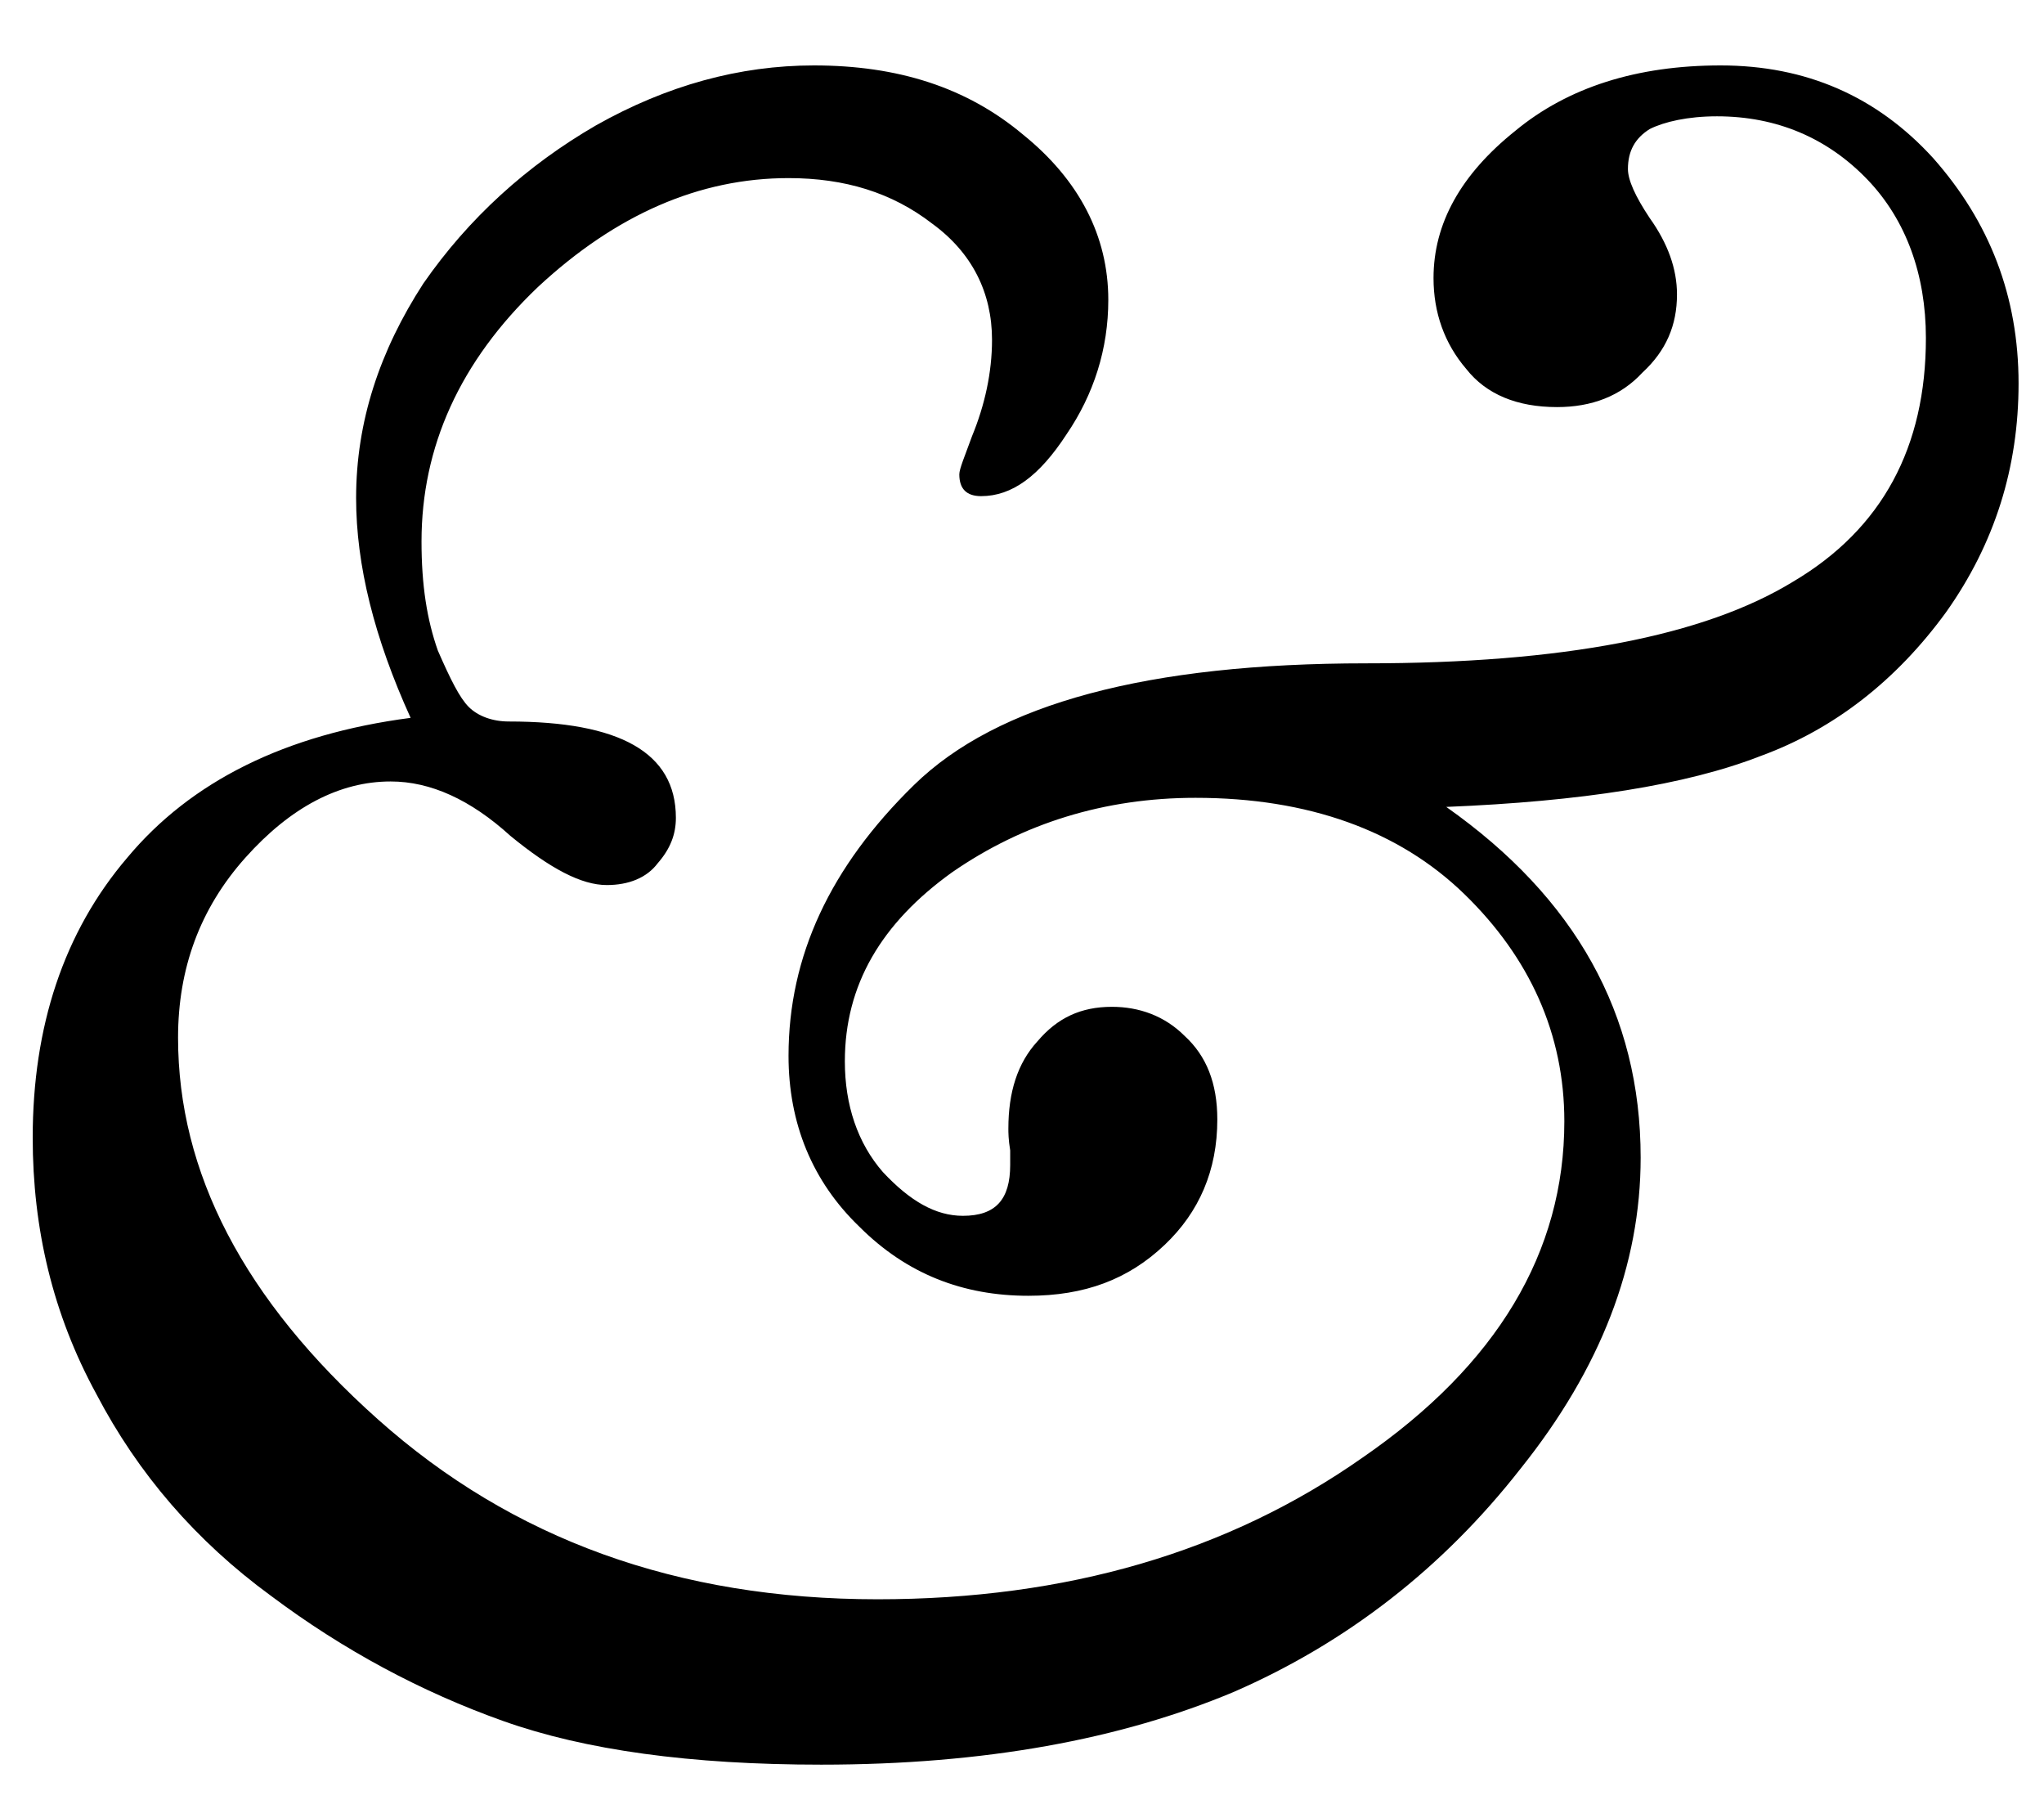
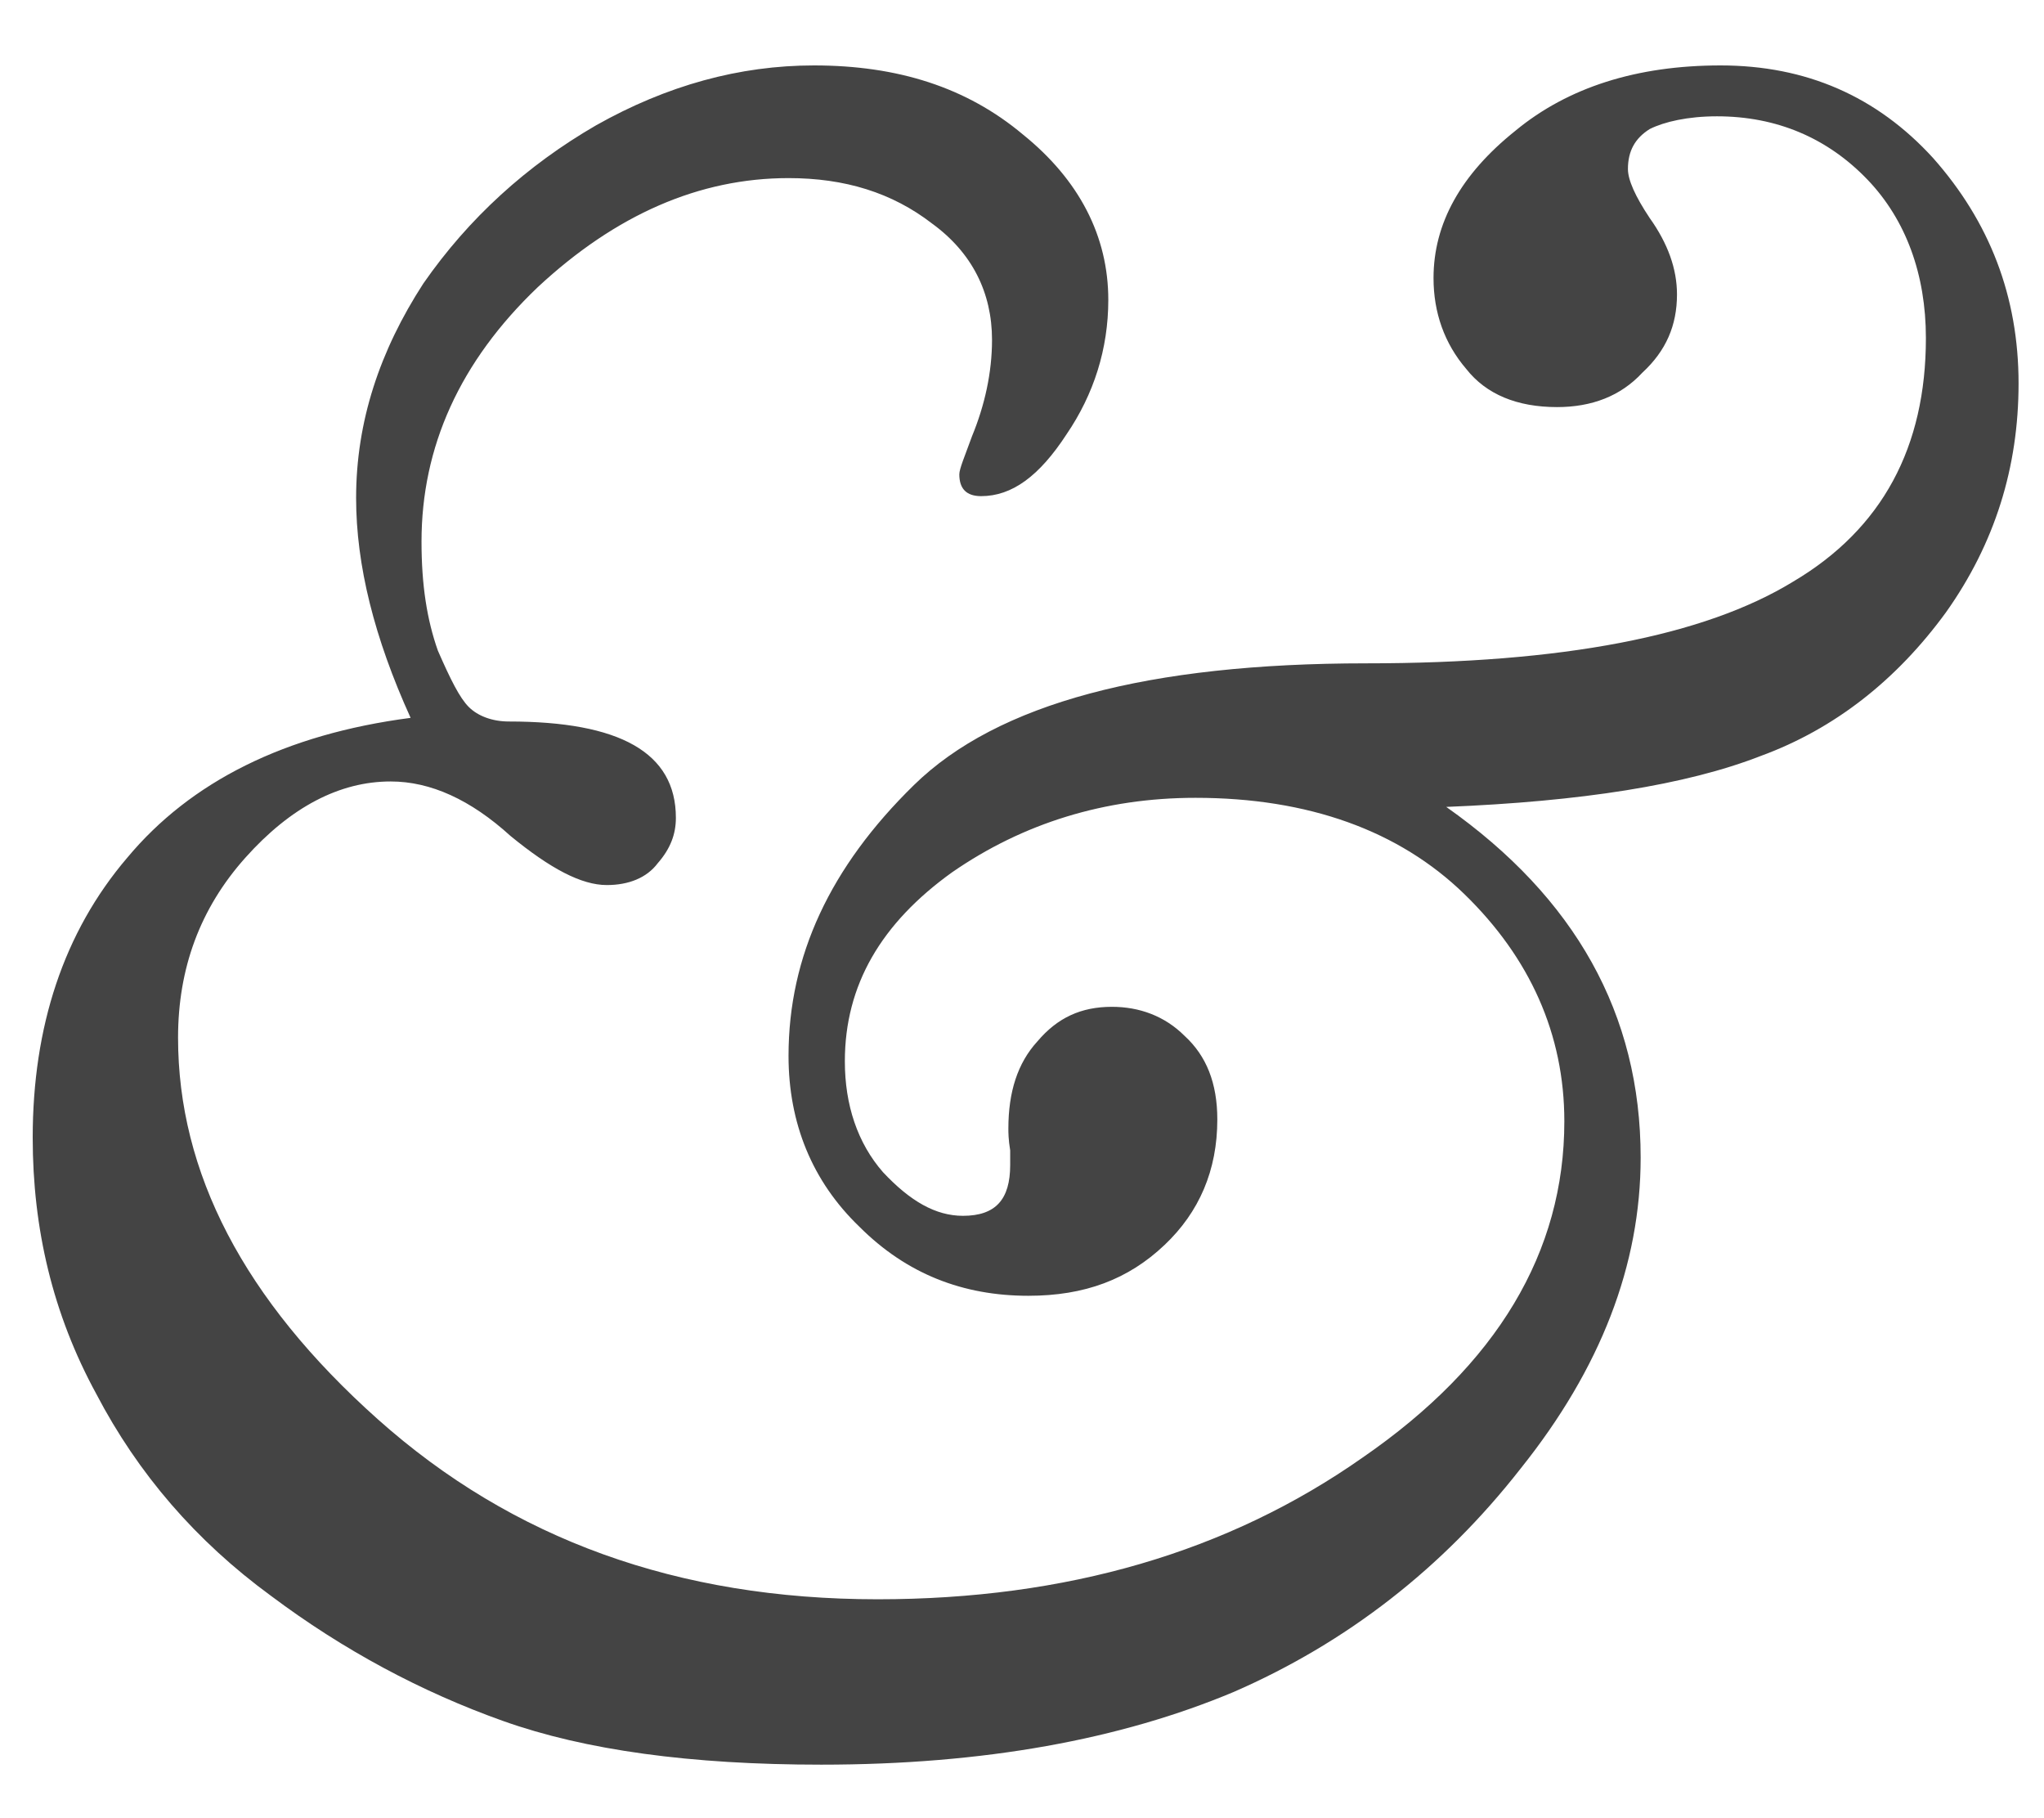
<svg xmlns="http://www.w3.org/2000/svg" version="1.1" width="36" height="32" viewBox="0 0 36 32">
-   <path d="M7.232 12.64c-0.64-1.408-0.96-2.688-0.96-3.872 0-1.344 0.416-2.592 1.184-3.776 0.8-1.152 1.824-2.080 3.040-2.784 1.248-0.704 2.528-1.056 3.84-1.056 1.472 0 2.688 0.384 3.68 1.216 0.992 0.8 1.504 1.792 1.504 2.912 0 0.864-0.256 1.664-0.736 2.368-0.48 0.736-0.96 1.088-1.504 1.088-0.256 0-0.384-0.128-0.384-0.384 0-0.096 0.096-0.32 0.224-0.672 0.224-0.544 0.352-1.12 0.352-1.696 0-0.832-0.352-1.536-1.056-2.048-0.704-0.544-1.536-0.8-2.528-0.8-1.568 0-3.040 0.64-4.416 1.92-1.376 1.312-2.048 2.816-2.048 4.48 0 0.768 0.096 1.376 0.288 1.92 0.224 0.512 0.384 0.832 0.544 0.992s0.416 0.256 0.704 0.256c1.952 0 2.944 0.544 2.944 1.696 0 0.288-0.096 0.544-0.32 0.8-0.192 0.256-0.512 0.384-0.896 0.384-0.448 0-0.992-0.288-1.696-0.864-0.704-0.64-1.408-0.96-2.112-0.96-0.896 0-1.76 0.448-2.56 1.344s-1.184 1.952-1.184 3.168c0 2.368 1.152 4.608 3.52 6.72s5.28 3.168 8.8 3.168c3.328 0 6.176-0.832 8.544-2.496 2.368-1.632 3.552-3.616 3.552-5.92 0-1.536-0.608-2.88-1.76-4s-2.752-1.696-4.736-1.696c-1.6 0-3.040 0.448-4.288 1.312-1.248 0.896-1.888 1.984-1.888 3.328 0 0.768 0.224 1.44 0.672 1.952 0.48 0.512 0.928 0.768 1.408 0.768 0.576 0 0.832-0.288 0.832-0.896v-0.256c-0.032-0.192-0.032-0.32-0.032-0.384 0-0.64 0.16-1.152 0.512-1.536 0.352-0.416 0.768-0.608 1.312-0.608 0.48 0 0.928 0.16 1.28 0.512 0.384 0.352 0.576 0.832 0.576 1.472 0 0.896-0.32 1.632-0.928 2.208-0.64 0.608-1.408 0.896-2.4 0.896-1.152 0-2.144-0.384-2.976-1.216-0.832-0.8-1.248-1.824-1.248-3.008 0-1.76 0.736-3.328 2.208-4.768s4.128-2.144 7.968-2.144c3.456 0 5.952-0.48 7.52-1.44 1.568-0.928 2.336-2.368 2.336-4.288 0-1.12-0.352-2.080-1.024-2.784-0.704-0.736-1.6-1.12-2.656-1.12-0.512 0-0.928 0.096-1.184 0.224-0.256 0.16-0.384 0.384-0.384 0.704 0 0.192 0.128 0.48 0.384 0.864 0.32 0.448 0.48 0.896 0.48 1.344 0 0.544-0.192 0.992-0.608 1.376-0.384 0.416-0.896 0.608-1.504 0.608-0.704 0-1.248-0.224-1.6-0.672-0.384-0.448-0.576-0.992-0.576-1.6 0-0.96 0.48-1.824 1.44-2.592 0.928-0.768 2.144-1.152 3.616-1.152 1.504 0 2.752 0.544 3.744 1.632 0.992 1.12 1.504 2.432 1.504 3.968 0 1.472-0.416 2.816-1.28 4.032-0.864 1.184-1.952 2.048-3.264 2.528-1.312 0.512-3.168 0.8-5.536 0.896 2.272 1.6 3.424 3.648 3.424 6.176 0 1.888-0.704 3.712-2.112 5.472-1.376 1.76-3.072 3.072-5.056 3.936-1.984 0.832-4.384 1.28-7.264 1.28-2.304 0-4.16-0.256-5.6-0.768s-2.816-1.248-4.096-2.208c-1.312-0.96-2.336-2.144-3.072-3.552-0.768-1.408-1.12-2.912-1.12-4.512 0-1.952 0.544-3.616 1.664-4.928 1.12-1.344 2.784-2.176 4.992-2.464v0z" fill="#000" />
+   <path d="M7.232 12.64c-0.64-1.408-0.96-2.688-0.96-3.872 0-1.344 0.416-2.592 1.184-3.776 0.8-1.152 1.824-2.080 3.040-2.784 1.248-0.704 2.528-1.056 3.84-1.056 1.472 0 2.688 0.384 3.68 1.216 0.992 0.8 1.504 1.792 1.504 2.912 0 0.864-0.256 1.664-0.736 2.368-0.48 0.736-0.96 1.088-1.504 1.088-0.256 0-0.384-0.128-0.384-0.384 0-0.096 0.096-0.32 0.224-0.672 0.224-0.544 0.352-1.12 0.352-1.696 0-0.832-0.352-1.536-1.056-2.048-0.704-0.544-1.536-0.8-2.528-0.8-1.568 0-3.040 0.64-4.416 1.92-1.376 1.312-2.048 2.816-2.048 4.48 0 0.768 0.096 1.376 0.288 1.92 0.224 0.512 0.384 0.832 0.544 0.992s0.416 0.256 0.704 0.256c1.952 0 2.944 0.544 2.944 1.696 0 0.288-0.096 0.544-0.32 0.8-0.192 0.256-0.512 0.384-0.896 0.384-0.448 0-0.992-0.288-1.696-0.864-0.704-0.64-1.408-0.96-2.112-0.96-0.896 0-1.76 0.448-2.56 1.344s-1.184 1.952-1.184 3.168c0 2.368 1.152 4.608 3.52 6.72s5.28 3.168 8.8 3.168c3.328 0 6.176-0.832 8.544-2.496 2.368-1.632 3.552-3.616 3.552-5.92 0-1.536-0.608-2.88-1.76-4s-2.752-1.696-4.736-1.696c-1.6 0-3.040 0.448-4.288 1.312-1.248 0.896-1.888 1.984-1.888 3.328 0 0.768 0.224 1.44 0.672 1.952 0.48 0.512 0.928 0.768 1.408 0.768 0.576 0 0.832-0.288 0.832-0.896v-0.256c-0.032-0.192-0.032-0.32-0.032-0.384 0-0.64 0.16-1.152 0.512-1.536 0.352-0.416 0.768-0.608 1.312-0.608 0.48 0 0.928 0.16 1.28 0.512 0.384 0.352 0.576 0.832 0.576 1.472 0 0.896-0.32 1.632-0.928 2.208-0.64 0.608-1.408 0.896-2.4 0.896-1.152 0-2.144-0.384-2.976-1.216-0.832-0.8-1.248-1.824-1.248-3.008 0-1.76 0.736-3.328 2.208-4.768s4.128-2.144 7.968-2.144c3.456 0 5.952-0.48 7.52-1.44 1.568-0.928 2.336-2.368 2.336-4.288 0-1.12-0.352-2.080-1.024-2.784-0.704-0.736-1.6-1.12-2.656-1.12-0.512 0-0.928 0.096-1.184 0.224-0.256 0.16-0.384 0.384-0.384 0.704 0 0.192 0.128 0.48 0.384 0.864 0.32 0.448 0.48 0.896 0.48 1.344 0 0.544-0.192 0.992-0.608 1.376-0.384 0.416-0.896 0.608-1.504 0.608-0.704 0-1.248-0.224-1.6-0.672-0.384-0.448-0.576-0.992-0.576-1.6 0-0.96 0.48-1.824 1.44-2.592 0.928-0.768 2.144-1.152 3.616-1.152 1.504 0 2.752 0.544 3.744 1.632 0.992 1.12 1.504 2.432 1.504 3.968 0 1.472-0.416 2.816-1.28 4.032-0.864 1.184-1.952 2.048-3.264 2.528-1.312 0.512-3.168 0.8-5.536 0.896 2.272 1.6 3.424 3.648 3.424 6.176 0 1.888-0.704 3.712-2.112 5.472-1.376 1.76-3.072 3.072-5.056 3.936-1.984 0.832-4.384 1.28-7.264 1.28-2.304 0-4.16-0.256-5.6-0.768s-2.816-1.248-4.096-2.208c-1.312-0.96-2.336-2.144-3.072-3.552-0.768-1.408-1.12-2.912-1.12-4.512 0-1.952 0.544-3.616 1.664-4.928 1.12-1.344 2.784-2.176 4.992-2.464v0z" fill="#444444" />
</svg>
